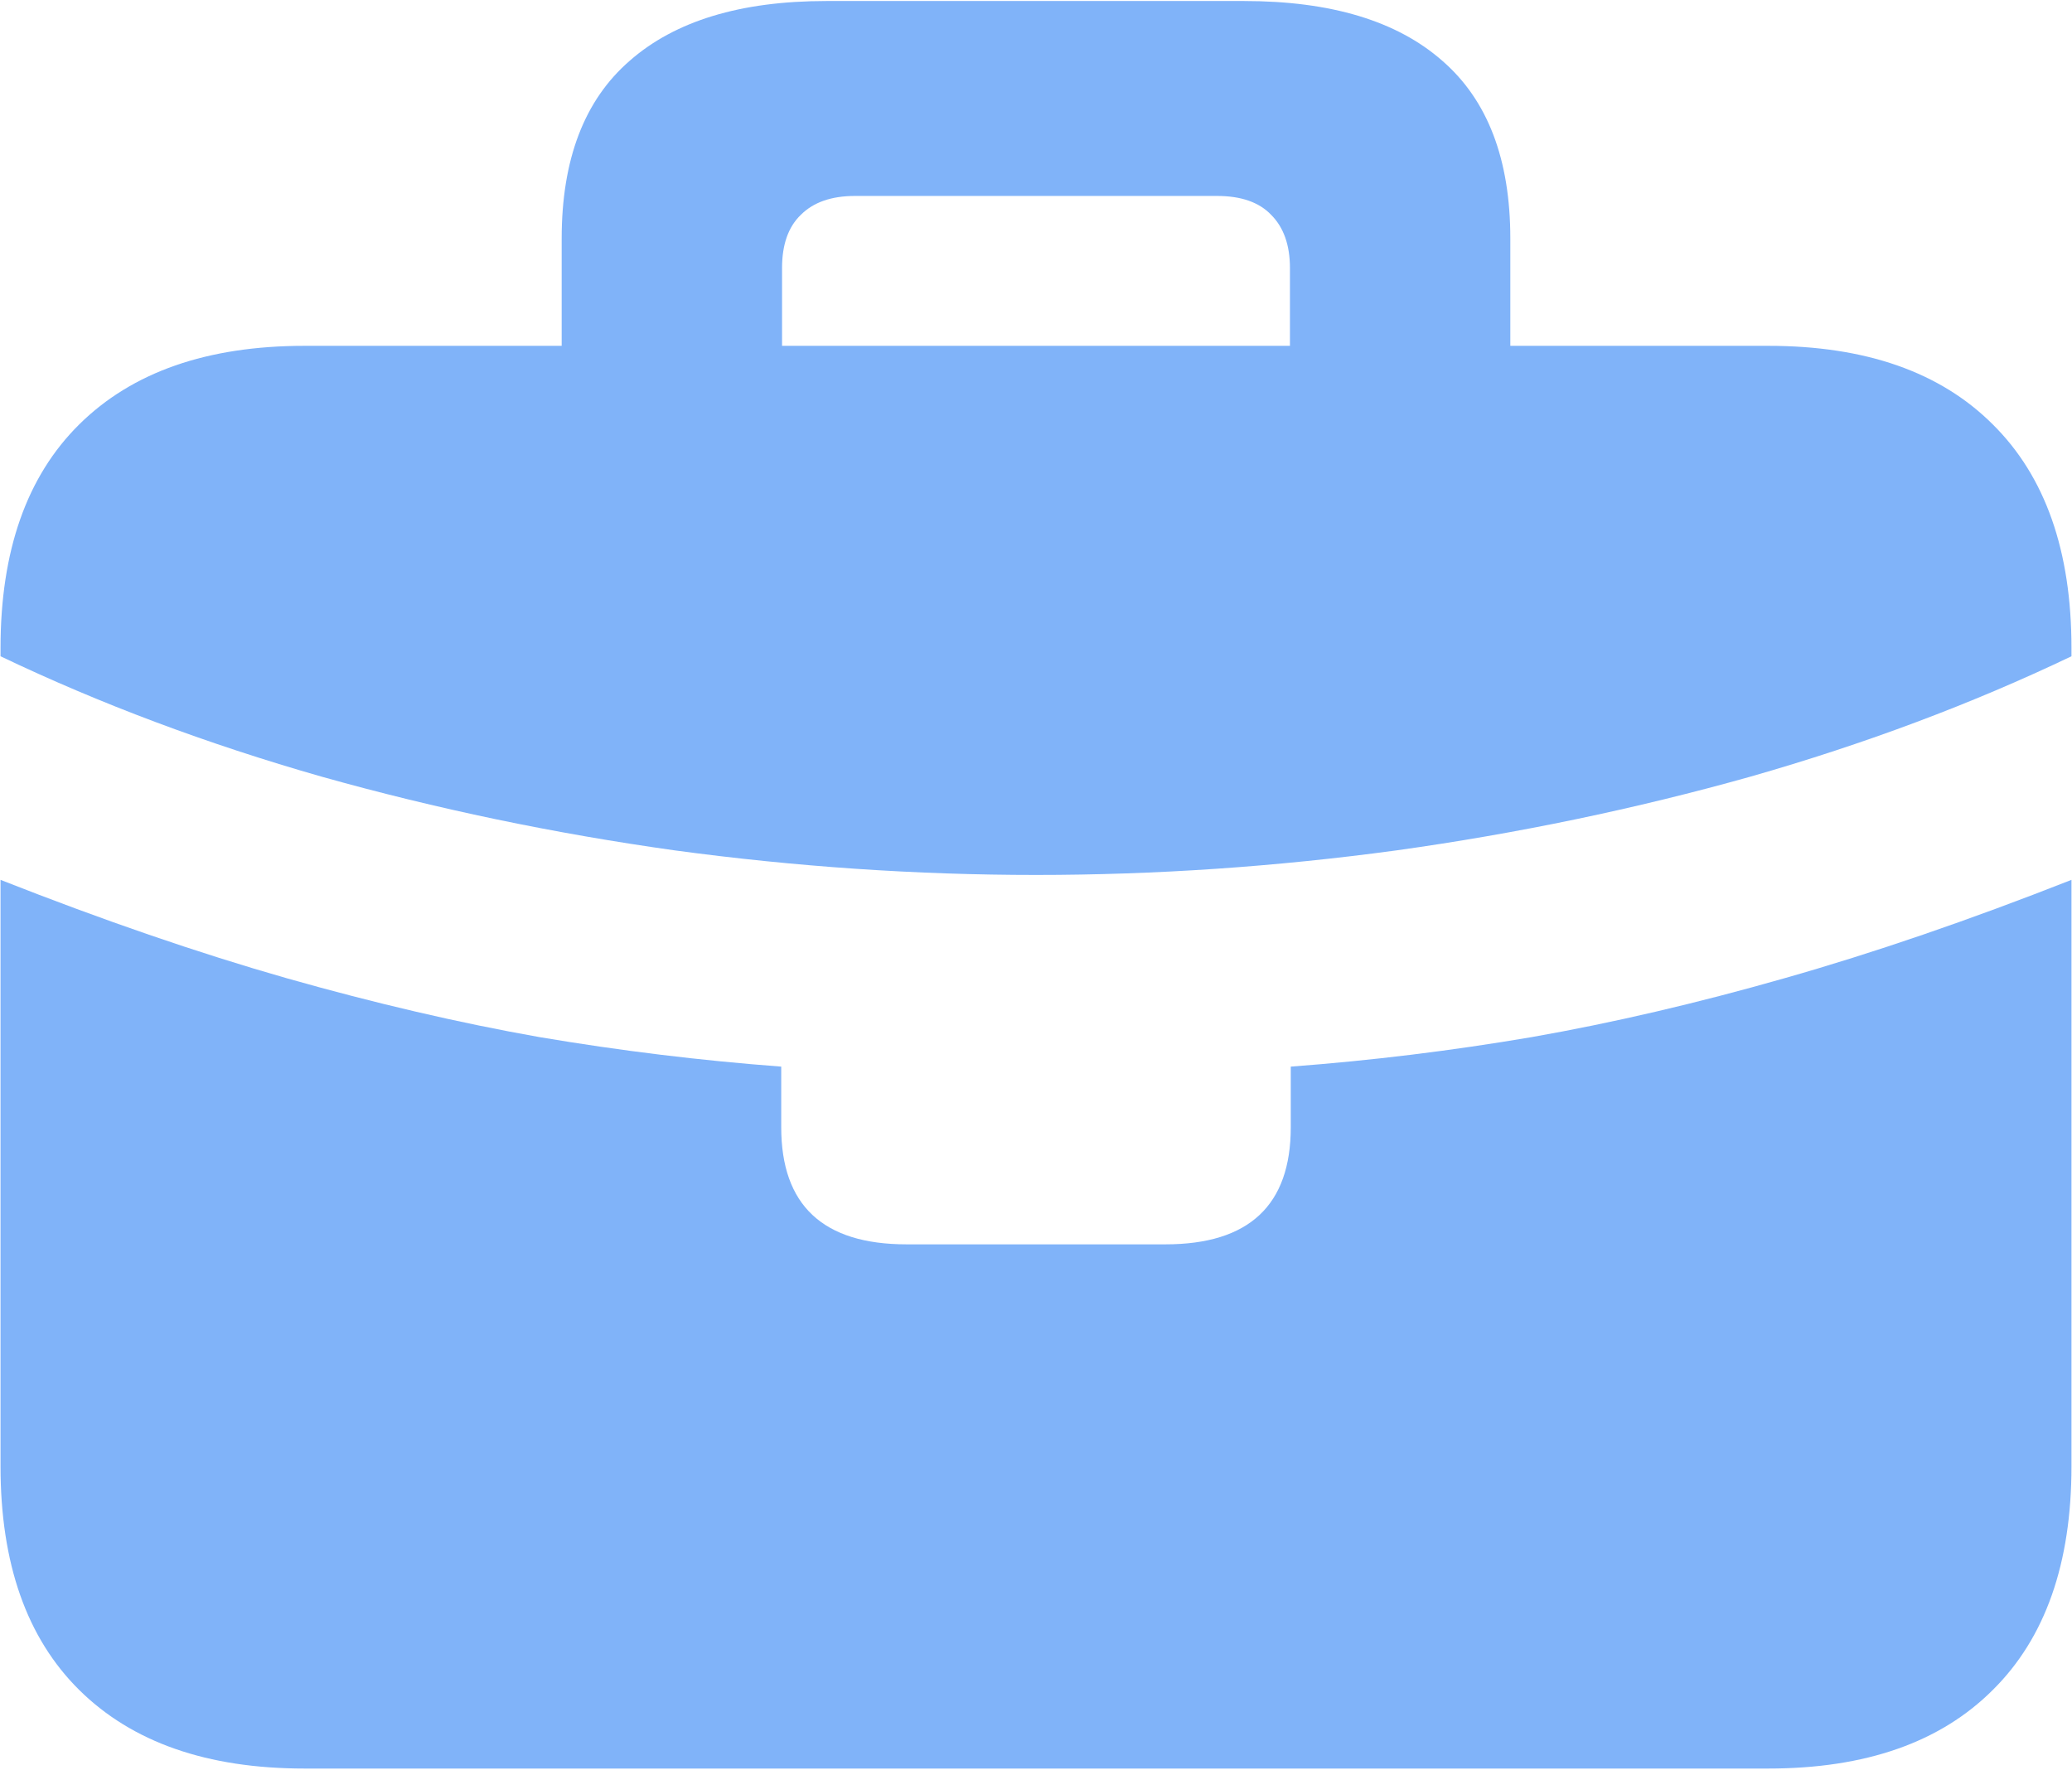
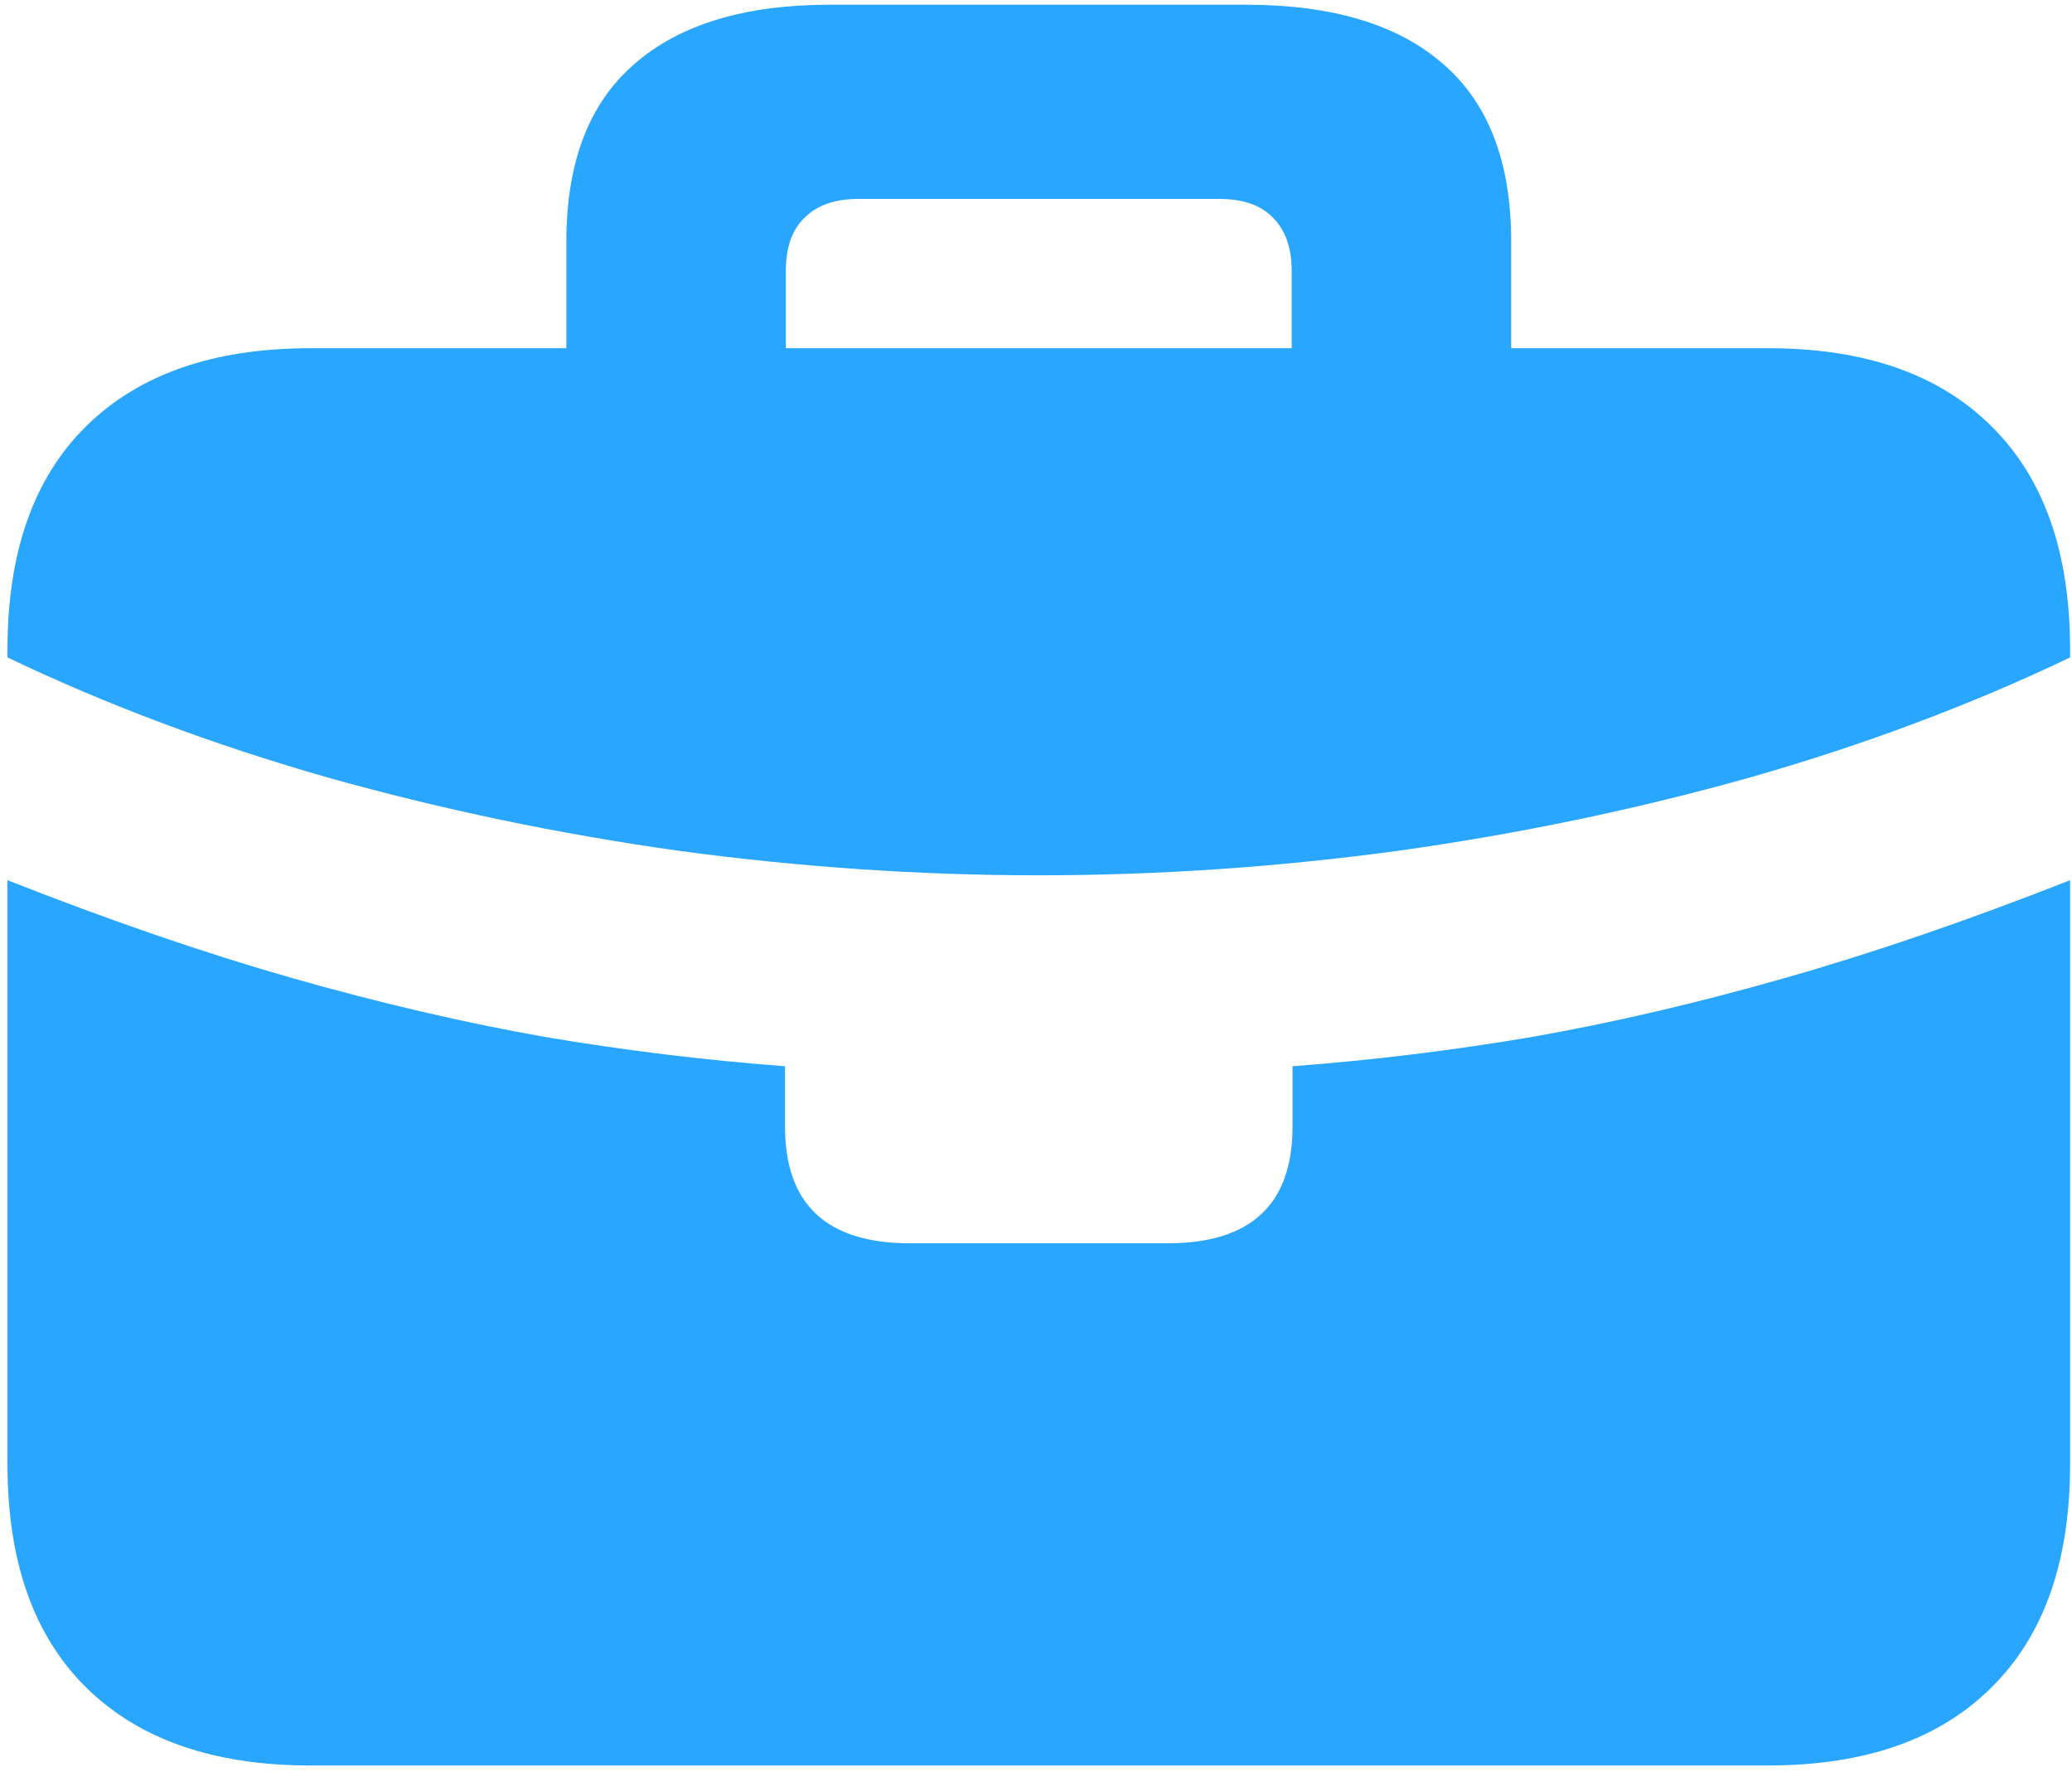
- <svg xmlns="http://www.w3.org/2000/svg" width="247" height="211" viewBox="0 0 247 211" fill="none">
-   <path d="M108.07 148.363C98.109 148.363 93.129 143.708 93.129 134.398V127.172C83.559 126.456 73.956 125.284 64.32 123.656C54.75 121.964 44.691 119.62 34.145 116.625C23.663 113.63 12.302 109.724 0.062 104.906V78.246C11.912 83.91 24.672 88.695 38.344 92.602C52.016 96.443 66.046 99.372 80.434 101.391C94.887 103.344 109.242 104.32 123.5 104.32C137.758 104.32 152.081 103.344 166.469 101.391C180.922 99.372 194.984 96.443 208.656 92.602C222.328 88.695 235.089 83.91 246.938 78.246V104.906C234.698 109.724 223.305 113.63 212.758 116.625C202.276 119.62 192.217 121.964 182.582 123.656C173.012 125.284 163.441 126.456 153.871 127.172V134.398C153.871 143.708 148.891 148.363 138.93 148.363H108.07ZM36.293 210.863H210.805C222.393 210.863 231.312 207.738 237.562 201.488C243.812 195.303 246.938 186.417 246.938 174.828V77.269C246.938 65.681 243.812 56.794 237.562 50.609C231.312 44.359 222.393 41.234 210.805 41.234H36.293C24.704 41.234 15.753 44.359 9.438 50.609C3.188 56.794 0.062 65.681 0.062 77.269V174.828C0.062 186.417 3.188 195.303 9.438 201.488C15.753 207.738 24.704 210.863 36.293 210.863ZM66.957 47.484H93.227V31.957C93.227 29.158 93.975 27.042 95.473 25.609C96.97 24.112 99.118 23.363 101.918 23.363H145.082C147.947 23.363 150.095 24.112 151.527 25.609C153.025 27.107 153.773 29.223 153.773 31.957V47.387H180.043V28.441C180.043 19.001 177.341 11.938 171.938 7.25C166.534 2.497 158.656 0.121 148.305 0.121H98.5C88.279 0.121 80.466 2.497 75.062 7.25C69.659 11.938 66.957 19.001 66.957 28.441V47.484Z" fill="#80B3F9" />
+ <svg xmlns="http://www.w3.org/2000/svg" width="248" height="212" viewBox="0 0 248 212" fill="none">
+   <path d="M108.902 148.808C98.941 148.808 93.961 144.153 93.961 134.843V127.616C84.391 126.9 74.788 125.728 65.152 124.101C55.582 122.408 45.523 120.064 34.977 117.069C24.495 114.075 13.134 110.168 0.895 105.351V78.69C12.743 84.355 25.504 89.14 39.176 93.046C52.848 96.887 66.878 99.817 81.266 101.835C95.719 103.788 110.074 104.765 124.332 104.765C138.59 104.765 152.913 103.788 167.301 101.835C181.754 99.817 195.816 96.887 209.488 93.046C223.16 89.14 235.921 84.355 247.77 78.69V105.351C235.53 110.168 224.137 114.075 213.59 117.069C203.108 120.064 193.049 122.408 183.414 124.101C173.844 125.728 164.273 126.9 154.703 127.616V134.843C154.703 144.153 149.723 148.808 139.762 148.808H108.902ZM37.125 211.308H211.637C223.225 211.308 232.145 208.183 238.395 201.933C244.645 195.748 247.77 186.861 247.77 175.272V77.714C247.77 66.125 244.645 57.239 238.395 51.054C232.145 44.804 223.225 41.679 211.637 41.679H37.125C25.537 41.679 16.585 44.804 10.27 51.054C4.02 57.239 0.895 66.125 0.895 77.714V175.272C0.895 186.861 4.02 195.748 10.27 201.933C16.585 208.183 25.537 211.308 37.125 211.308ZM67.789 47.929H94.059V32.401C94.059 29.602 94.807 27.486 96.305 26.054C97.802 24.556 99.951 23.808 102.75 23.808H145.914C148.779 23.808 150.927 24.556 152.359 26.054C153.857 27.551 154.605 29.667 154.605 32.401V47.831H180.875V28.886C180.875 19.446 178.173 12.382 172.77 7.694C167.366 2.942 159.488 0.565 149.137 0.565H99.332C89.111 0.565 81.298 2.942 75.894 7.694C70.491 12.382 67.789 19.446 67.789 28.886V47.929Z" fill="#29A6FF" />
</svg>
